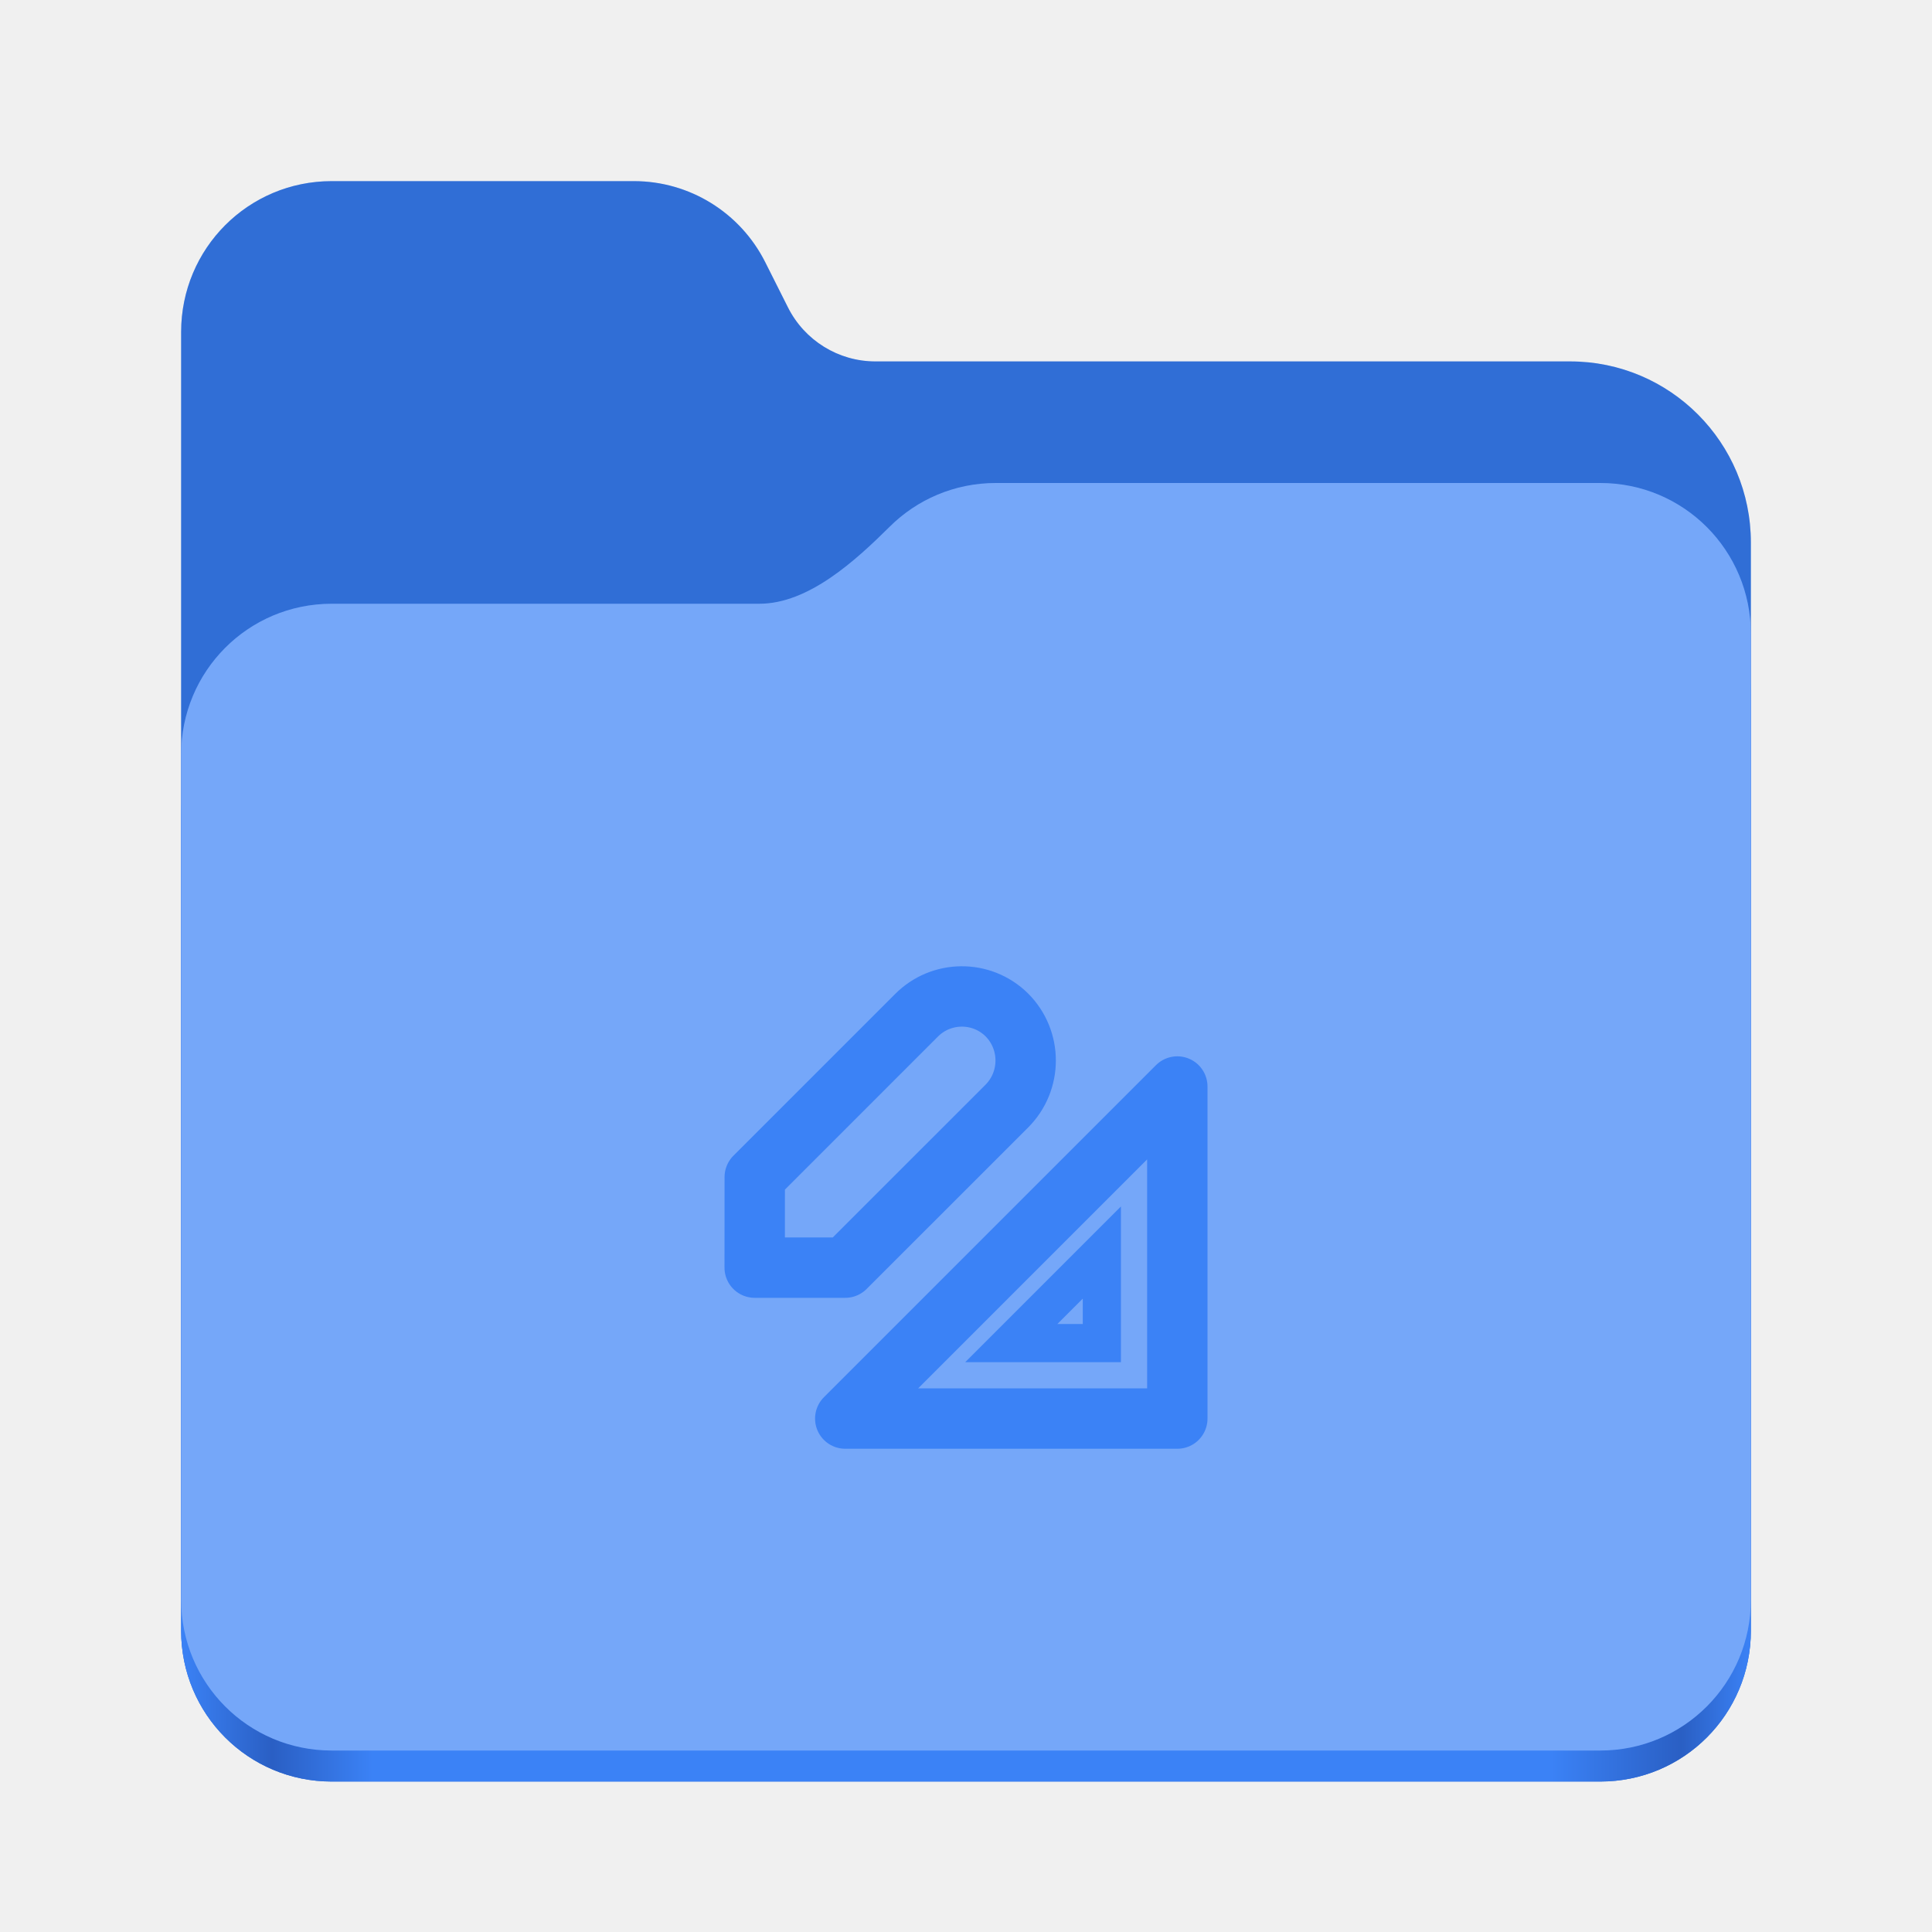
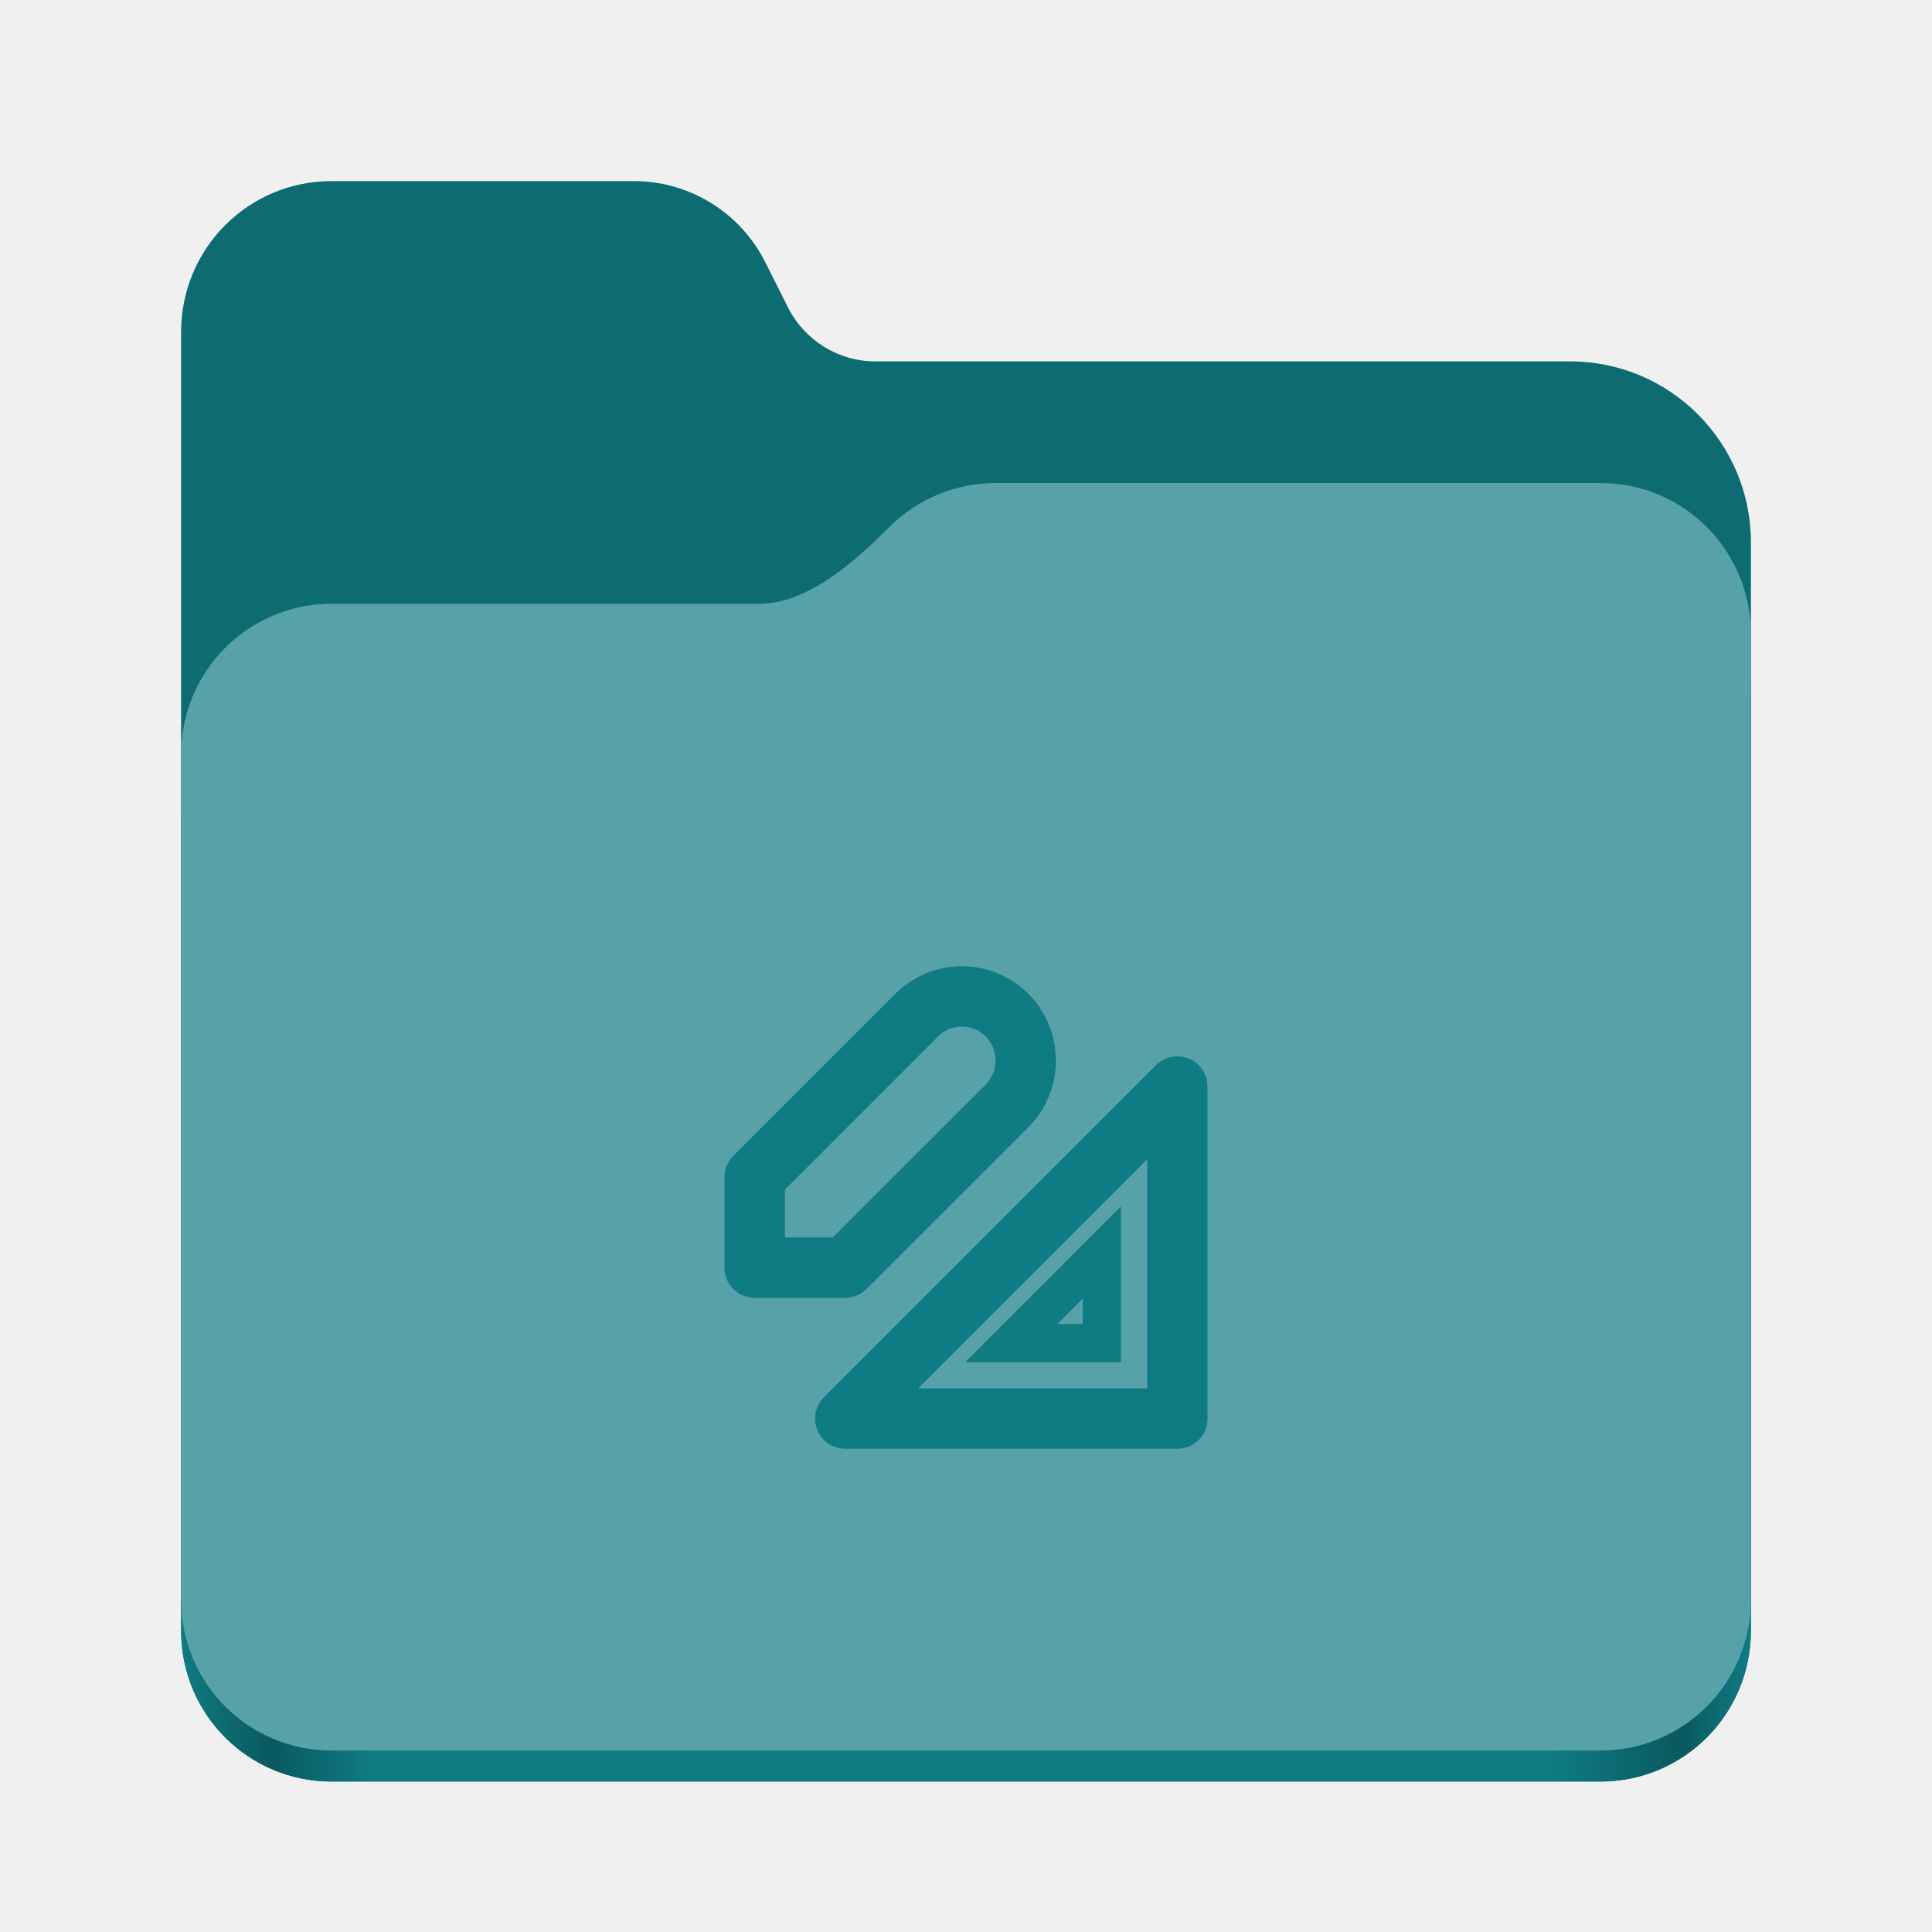
<svg xmlns="http://www.w3.org/2000/svg" width="128px" height="128px" viewBox="0 0 128 128">
  <linearGradient id="a" x1="2689.252" x2="2918.07" y1="-1106.803" y2="-1106.803" gradientTransform="matrix(0.45451 0 0 0.455522 -1210.292 616.1726)" gradientUnits="userSpaceOnUse">
-     <stop offset="0" stop-color="#3B82F6" />
-     <stop offset="0.058" stop-color="#2A5FC4" />
-     <stop offset="0.122" stop-color="#3B82F6" />
-     <stop offset="0.873" stop-color="#3B82F6" />
-     <stop offset="0.956" stop-color="#2A5FC4" />
-     <stop offset="1" stop-color="#3B82F6" />
+     <stop offset="0" stop-color="#0F7B83" />
+     <stop offset="0.058" stop-color="#0A5960" />
+     <stop offset="0.122" stop-color="#0F7B83" />
+     <stop offset="0.873" stop-color="#0F7B83" />
+     <stop offset="0.956" stop-color="#0A5960" />
+     <stop offset="1" stop-color="#0F7B83" />
  </linearGradient>
-   <path fill="#3B82F6" d="M21.977 12C16.449 12 12 16.461 12 22v86.031c0 5.543 4.449 10 9.977 10h84.043c5.531 0 9.98-4.457 9.98-10V35.945c0-6.629-5.359-12-11.973-12H58c-2.453 0-4.695-1.387-5.797-3.582l-1.504-2.992C49.043 14.078 45.68 12 42 12zm0 0" />
-   <path fill="#0B2A66" fill-opacity=".22" d="M21.977 12C16.449 12 12 16.461 12 22v86.031c0 5.543 4.449 10 9.977 10h84.043c5.531 0 9.98-4.457 9.98-10V35.945c0-6.629-5.359-12-11.973-12H58c-2.453 0-4.695-1.387-5.797-3.582l-1.504-2.992C49.043 14.078 45.68 12 42 12zm0 0" />
+   <path fill="#0F7B83" d="M21.977 12C16.449 12 12 16.461 12 22v86.031c0 5.543 4.449 10 9.977 10h84.043c5.531 0 9.98-4.457 9.98-10V35.945c0-6.629-5.359-12-11.973-12H58c-2.453 0-4.695-1.387-5.797-3.582l-1.504-2.992C49.043 14.078 45.68 12 42 12zm0 0" />
+   <path fill="#06363A" fill-opacity=".22" d="M21.977 12C16.449 12 12 16.461 12 22v86.031c0 5.543 4.449 10 9.977 10h84.043c5.531 0 9.98-4.457 9.98-10V35.945c0-6.629-5.359-12-11.973-12H58c-2.453 0-4.695-1.387-5.797-3.582l-1.504-2.992C49.043 14.078 45.68 12 42 12zm0 0" />
  <path fill="url(#a)" d="M65.977 36c-2.746 0-5.227 1.102-7.027 2.891C56.676 41.145 53.566 44 50.316 44H21.977C16.449 44 12 48.461 12 54v54.031c0 5.543 4.449 10 9.977 10h84.043c5.531 0 9.98-4.457 9.98-10V46c0-5.539-4.449-10-9.98-10zm0 0" />
-   <path fill="#3B82F6" d="M65.977 32c-2.746 0-5.227 1.102-7.027 2.891C56.676 37.145 53.566 40 50.316 40H21.977C16.449 40 12 44.461 12 50v55.977c0 5.539 4.449 10 9.977 10h84.043c5.531 0 9.98-4.461 9.98-10V42c0-5.539-4.449-10-9.98-10zm0 0" />
+   <path fill="#0F7B83" d="M65.977 32c-2.746 0-5.227 1.102-7.027 2.891C56.676 37.145 53.566 40 50.316 40H21.977C16.449 40 12 44.461 12 50v55.977c0 5.539 4.449 10 9.977 10h84.043c5.531 0 9.98-4.461 9.98-10V42c0-5.539-4.449-10-9.98-10zm0 0" />
  <path fill="#FFFFFF" fill-opacity=".30" d="M65.977 32c-2.746 0-5.227 1.102-7.027 2.891C56.676 37.145 53.566 40 50.316 40H21.977C16.449 40 12 44.461 12 50v55.977c0 5.539 4.449 10 9.977 10h84.043c5.531 0 9.98-4.461 9.98-10V42c0-5.539-4.449-10-9.98-10zm0 0" />
-   <g fill="none" stroke="#3B82F6">
+   <g fill="none" stroke="#0F7B83">
    <path stroke-linecap="round" stroke-linejoin="round" stroke-width="4" d="m56 93.984 22-22v22zM50 83.984h6l10.699-10.695c1.672-1.672 1.672-4.383 0-6.055-1.672-1.645-4.359-1.617-6 .055l-10.695 10.695zm0 0" />
    <path stroke-width="2.528" d="m73 82.984-6 6h6zm0 0" />
  </g>
</svg>
